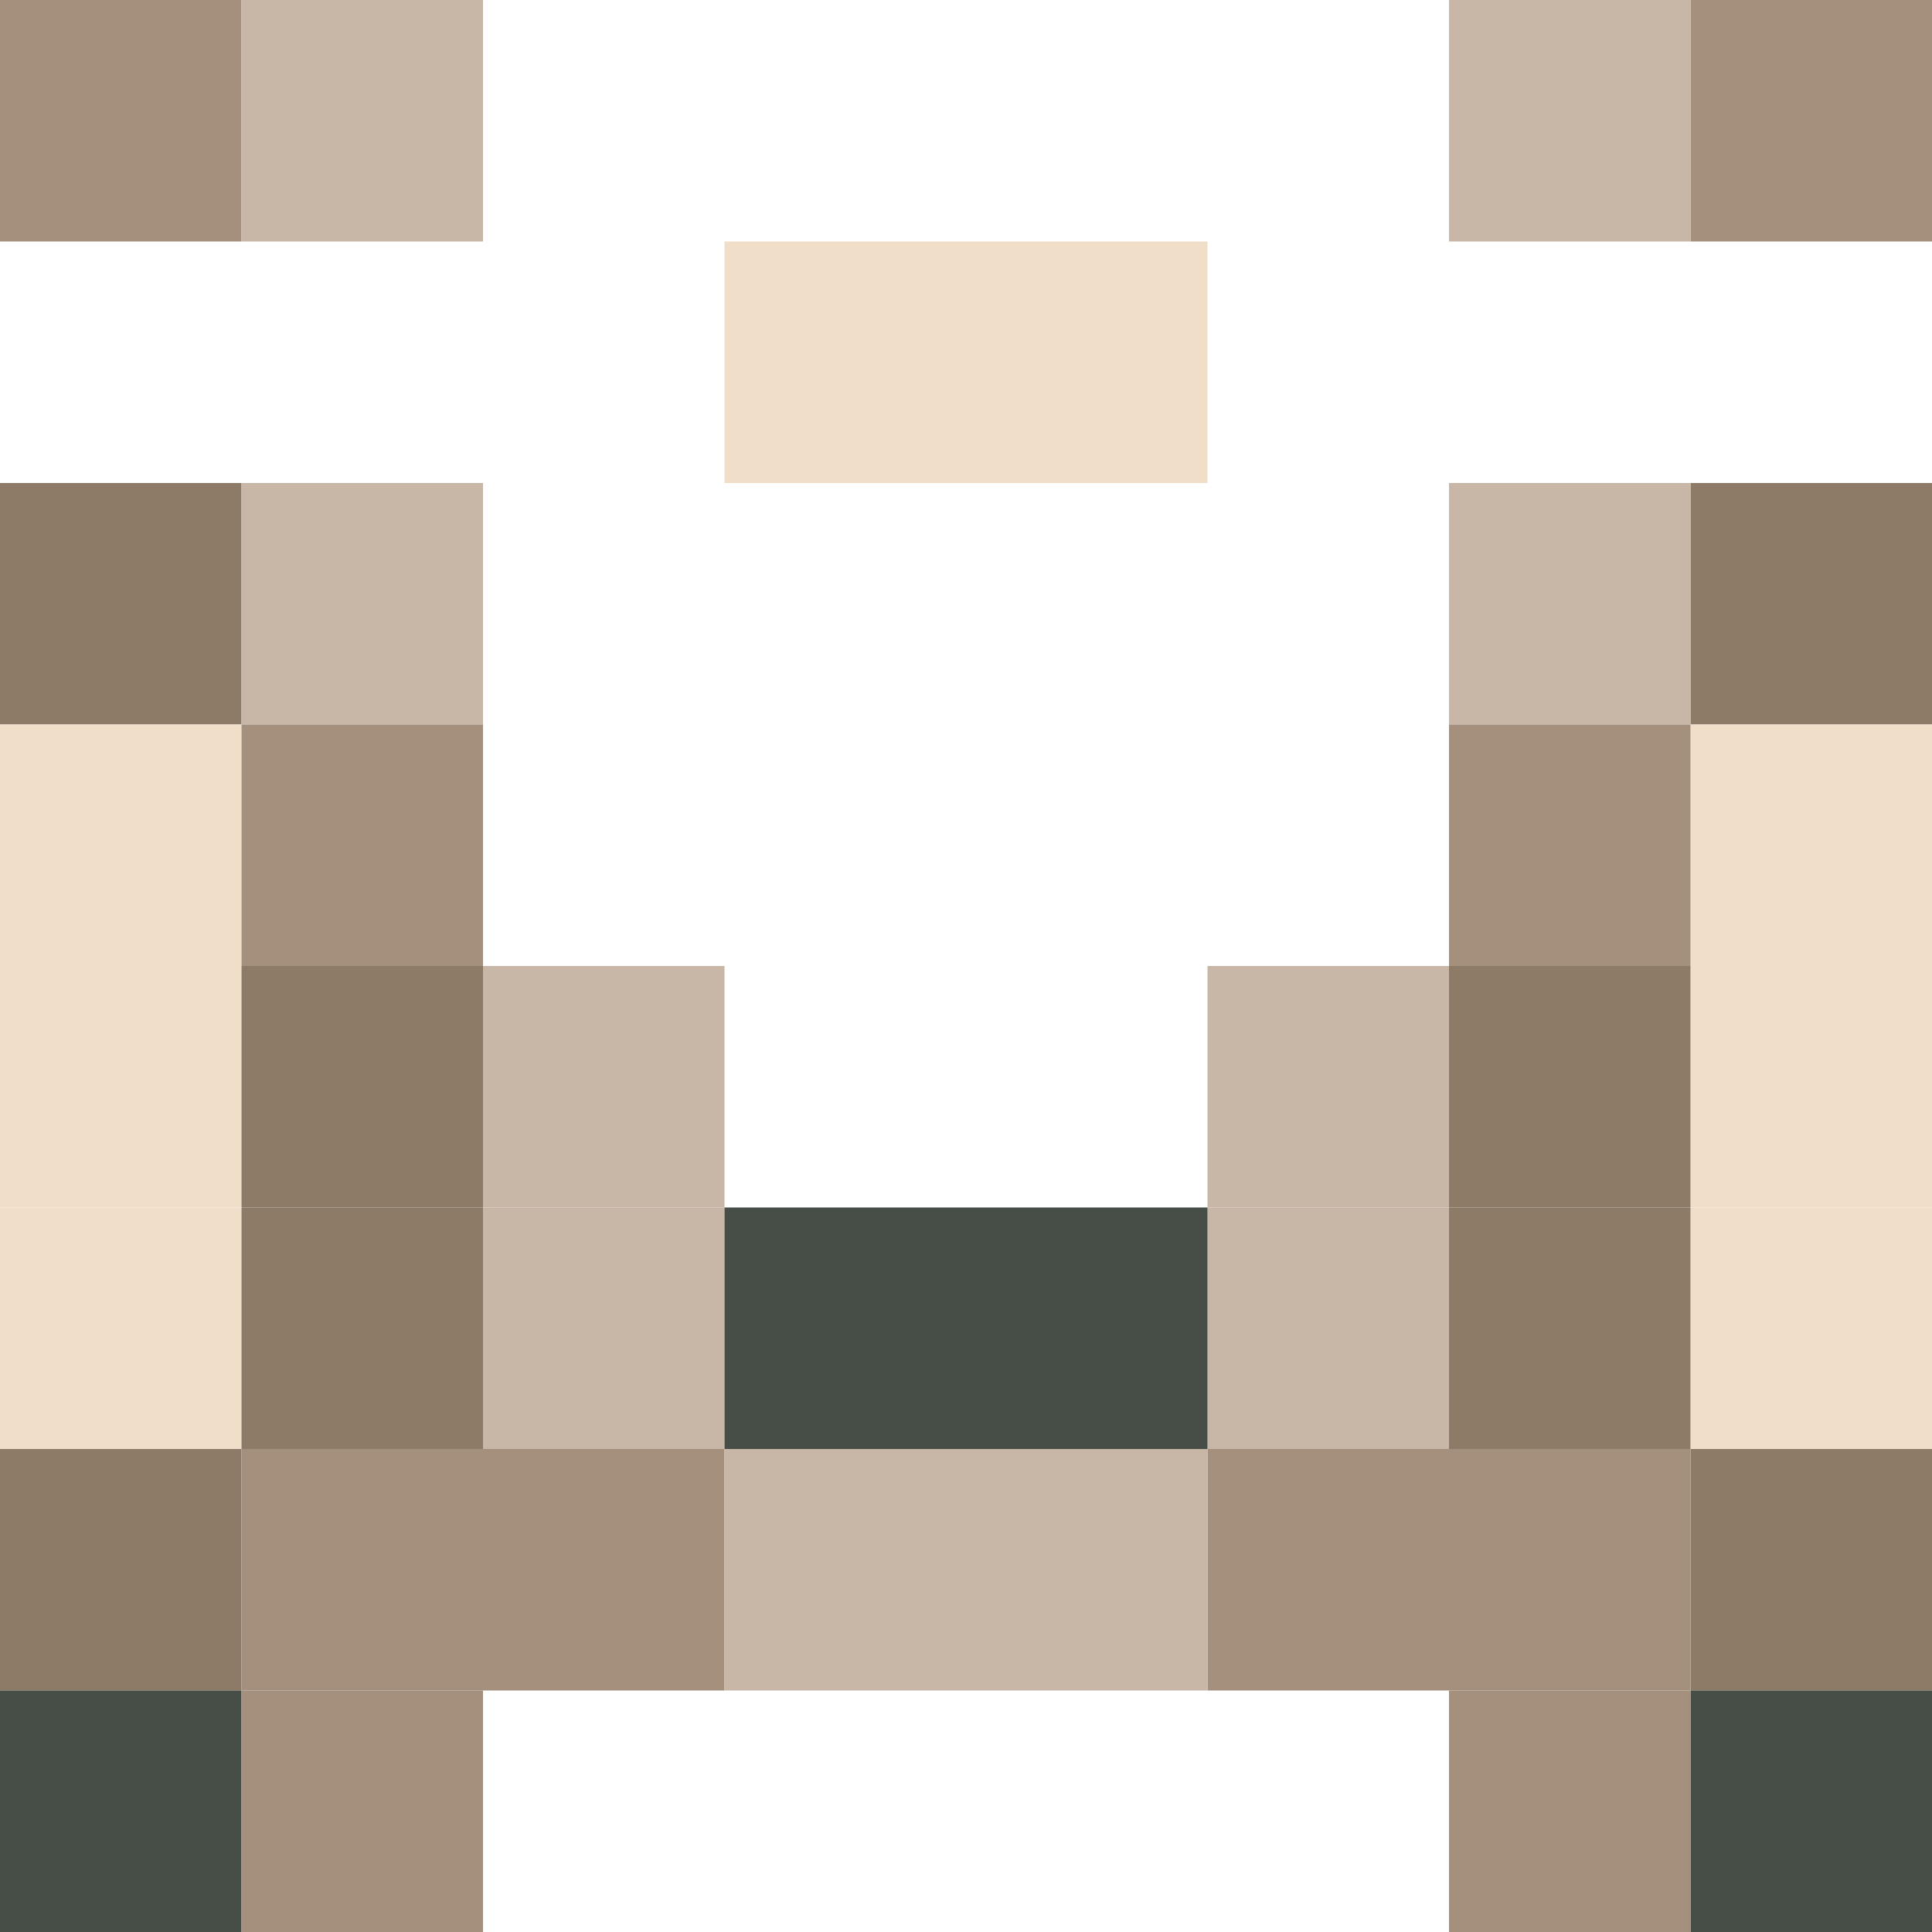
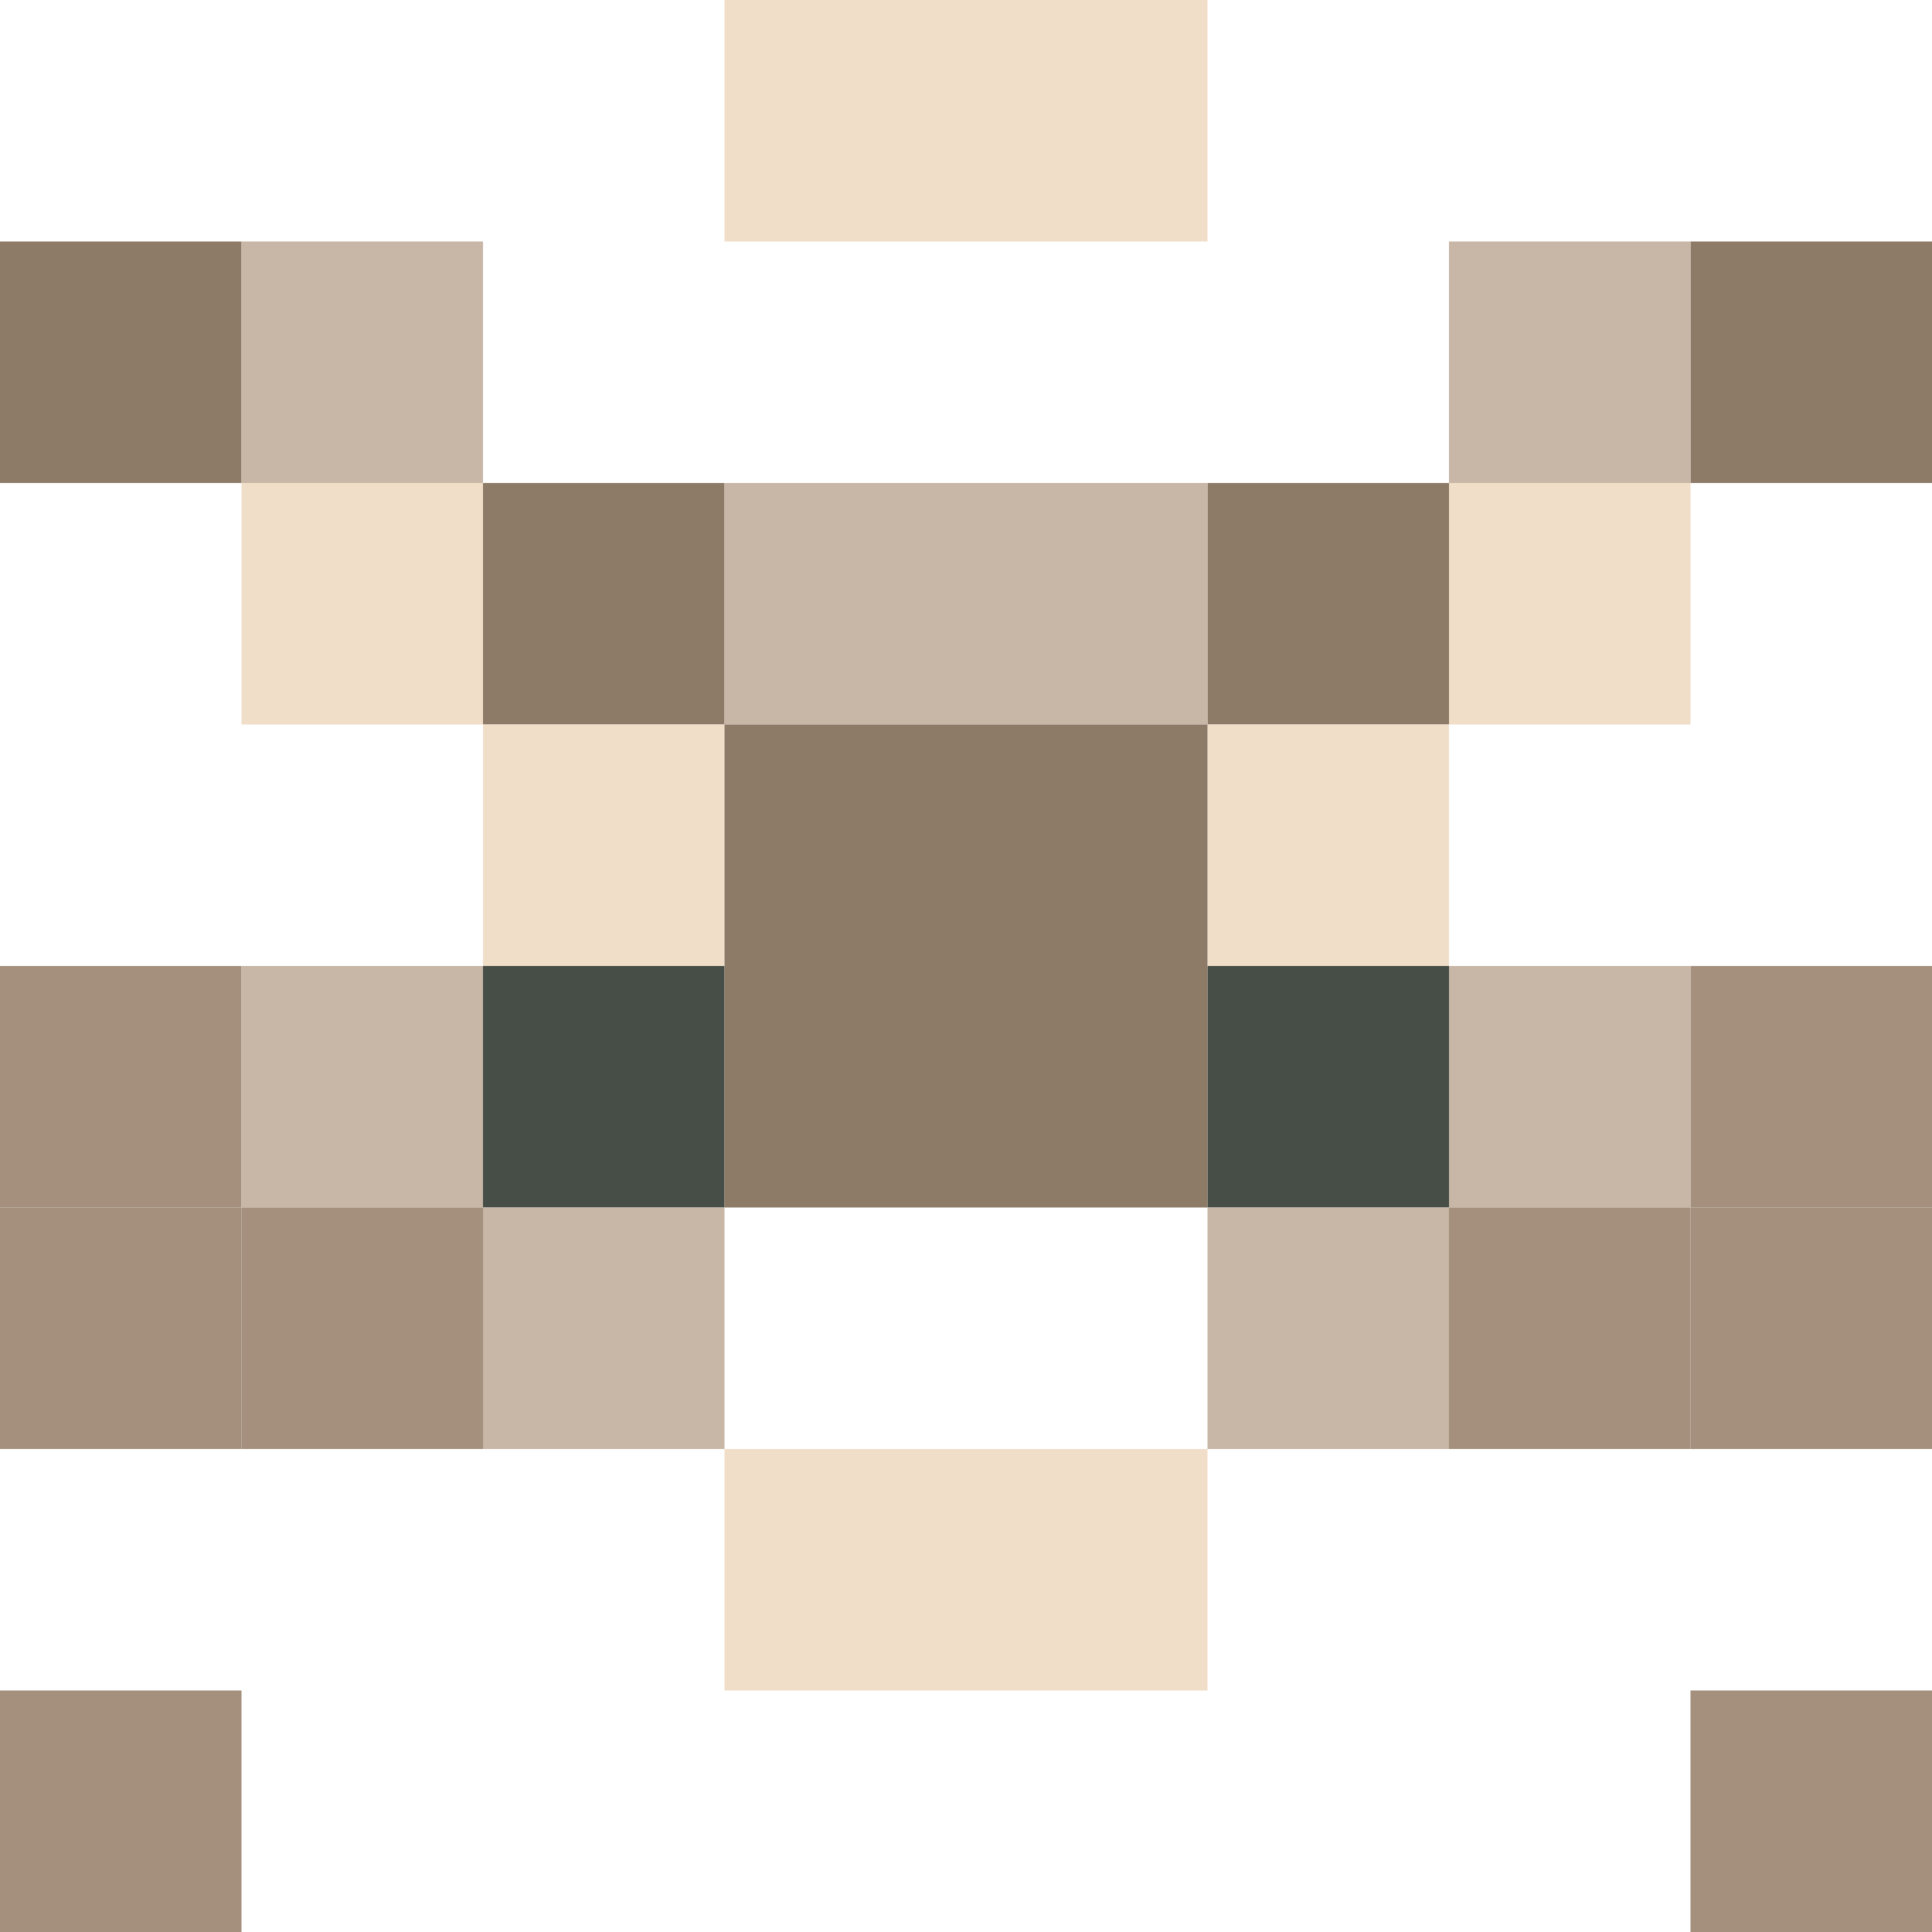
<svg xmlns="http://www.w3.org/2000/svg" width="150" height="150" viewBox="0 0 150 150" style="background-color: #f0f0f0;">
-   <rect x="0" y="0" width="18.75" height="18.75" fill="#A4907C" />
-   <rect x="131.25" y="0" width="18.75" height="18.75" fill="#A4907C" />
-   <rect x="18.75" y="0" width="18.75" height="18.75" fill="#C8B6A6" />
-   <rect x="112.5" y="0" width="18.75" height="18.75" fill="#C8B6A6" />
-   <rect x="56.25" y="18.75" width="18.75" height="18.75" fill="#F1DEC9" />
-   <rect x="75" y="18.75" width="18.75" height="18.75" fill="#F1DEC9" />
-   <rect x="0" y="37.5" width="18.75" height="18.75" fill="#8D7B68" />
-   <rect x="131.25" y="37.5" width="18.75" height="18.75" fill="#8D7B68" />
-   <rect x="18.75" y="37.5" width="18.75" height="18.75" fill="#C8B6A6" />
-   <rect x="112.5" y="37.5" width="18.75" height="18.75" fill="#C8B6A6" />
-   <rect x="0" y="56.25" width="18.75" height="18.75" fill="#F1DEC9" />
-   <rect x="131.25" y="56.25" width="18.75" height="18.75" fill="#F1DEC9" />
-   <rect x="18.75" y="56.25" width="18.75" height="18.75" fill="#A4907C" />
-   <rect x="112.5" y="56.25" width="18.75" height="18.75" fill="#A4907C" />
-   <rect x="0" y="75" width="18.75" height="18.75" fill="#F1DEC9" />
-   <rect x="131.25" y="75" width="18.75" height="18.75" fill="#F1DEC9" />
-   <rect x="18.75" y="75" width="18.75" height="18.75" fill="#8D7B68" />
-   <rect x="112.5" y="75" width="18.75" height="18.75" fill="#8D7B68" />
-   <rect x="37.5" y="75" width="18.75" height="18.75" fill="#C8B6A6" />
-   <rect x="93.75" y="75" width="18.75" height="18.75" fill="#C8B6A6" />
-   <rect x="0" y="93.75" width="18.75" height="18.75" fill="#F1DEC9" />
-   <rect x="131.25" y="93.75" width="18.75" height="18.75" fill="#F1DEC9" />
-   <rect x="18.75" y="93.75" width="18.75" height="18.75" fill="#8D7B68" />
-   <rect x="112.5" y="93.75" width="18.75" height="18.75" fill="#8D7B68" />
+   <rect x="56.25" y="0" width="18.75" height="18.75" fill="#F1DEC9" />
+   <rect x="75" y="0" width="18.75" height="18.75" fill="#F1DEC9" />
+   <rect x="0" y="18.75" width="18.75" height="18.75" fill="#8D7B68" />
+   <rect x="131.25" y="18.75" width="18.75" height="18.75" fill="#8D7B68" />
+   <rect x="18.75" y="18.75" width="18.75" height="18.75" fill="#C8B6A6" />
+   <rect x="112.5" y="18.75" width="18.75" height="18.75" fill="#C8B6A6" />
+   <rect x="18.75" y="37.5" width="18.75" height="18.75" fill="#F1DEC9" />
+   <rect x="112.5" y="37.5" width="18.75" height="18.75" fill="#F1DEC9" />
+   <rect x="37.5" y="37.5" width="18.75" height="18.75" fill="#8D7B68" />
+   <rect x="93.75" y="37.5" width="18.75" height="18.75" fill="#8D7B68" />
+   <rect x="56.25" y="37.5" width="18.75" height="18.75" fill="#C8B6A6" />
+   <rect x="75" y="37.5" width="18.75" height="18.75" fill="#C8B6A6" />
+   <rect x="37.5" y="56.25" width="18.75" height="18.75" fill="#F1DEC9" />
+   <rect x="93.75" y="56.25" width="18.75" height="18.75" fill="#F1DEC9" />
+   <rect x="56.25" y="56.25" width="18.75" height="18.75" fill="#8D7B68" />
+   <rect x="75" y="56.25" width="18.75" height="18.75" fill="#8D7B68" />
+   <rect x="0" y="75" width="18.75" height="18.75" fill="#A4907C" />
+   <rect x="131.25" y="75" width="18.75" height="18.75" fill="#A4907C" />
+   <rect x="18.75" y="75" width="18.75" height="18.75" fill="#C8B6A6" />
+   <rect x="112.5" y="75" width="18.75" height="18.75" fill="#C8B6A6" />
+   <rect x="37.5" y="75" width="18.75" height="18.75" fill="#464E47" />
+   <rect x="93.75" y="75" width="18.75" height="18.75" fill="#464E47" />
+   <rect x="56.25" y="75" width="18.75" height="18.75" fill="#8D7B68" />
+   <rect x="75" y="75" width="18.75" height="18.75" fill="#8D7B68" />
+   <rect x="0" y="93.75" width="18.75" height="18.75" fill="#A4907C" />
+   <rect x="131.25" y="93.75" width="18.75" height="18.75" fill="#A4907C" />
+   <rect x="18.75" y="93.75" width="18.75" height="18.75" fill="#A4907C" />
+   <rect x="112.5" y="93.75" width="18.75" height="18.75" fill="#A4907C" />
  <rect x="37.5" y="93.75" width="18.75" height="18.75" fill="#C8B6A6" />
  <rect x="93.75" y="93.75" width="18.75" height="18.75" fill="#C8B6A6" />
-   <rect x="56.25" y="93.75" width="18.75" height="18.75" fill="#464E47" />
-   <rect x="75" y="93.75" width="18.75" height="18.75" fill="#464E47" />
-   <rect x="0" y="112.5" width="18.75" height="18.75" fill="#8D7B68" />
-   <rect x="131.25" y="112.5" width="18.75" height="18.75" fill="#8D7B68" />
-   <rect x="18.75" y="112.5" width="18.75" height="18.75" fill="#A4907C" />
-   <rect x="112.5" y="112.5" width="18.75" height="18.75" fill="#A4907C" />
-   <rect x="37.5" y="112.5" width="18.75" height="18.75" fill="#A4907C" />
-   <rect x="93.75" y="112.5" width="18.75" height="18.75" fill="#A4907C" />
-   <rect x="56.25" y="112.5" width="18.75" height="18.75" fill="#C8B6A6" />
-   <rect x="75" y="112.5" width="18.75" height="18.75" fill="#C8B6A6" />
-   <rect x="0" y="131.25" width="18.75" height="18.75" fill="#464E47" />
-   <rect x="131.25" y="131.25" width="18.75" height="18.75" fill="#464E47" />
-   <rect x="18.75" y="131.25" width="18.75" height="18.75" fill="#A4907C" />
-   <rect x="112.5" y="131.25" width="18.75" height="18.75" fill="#A4907C" />
+   <rect x="56.25" y="112.5" width="18.75" height="18.75" fill="#F1DEC9" />
+   <rect x="75" y="112.5" width="18.75" height="18.75" fill="#F1DEC9" />
+   <rect x="0" y="131.25" width="18.75" height="18.75" fill="#A4907C" />
+   <rect x="131.25" y="131.25" width="18.75" height="18.75" fill="#A4907C" />
</svg>
